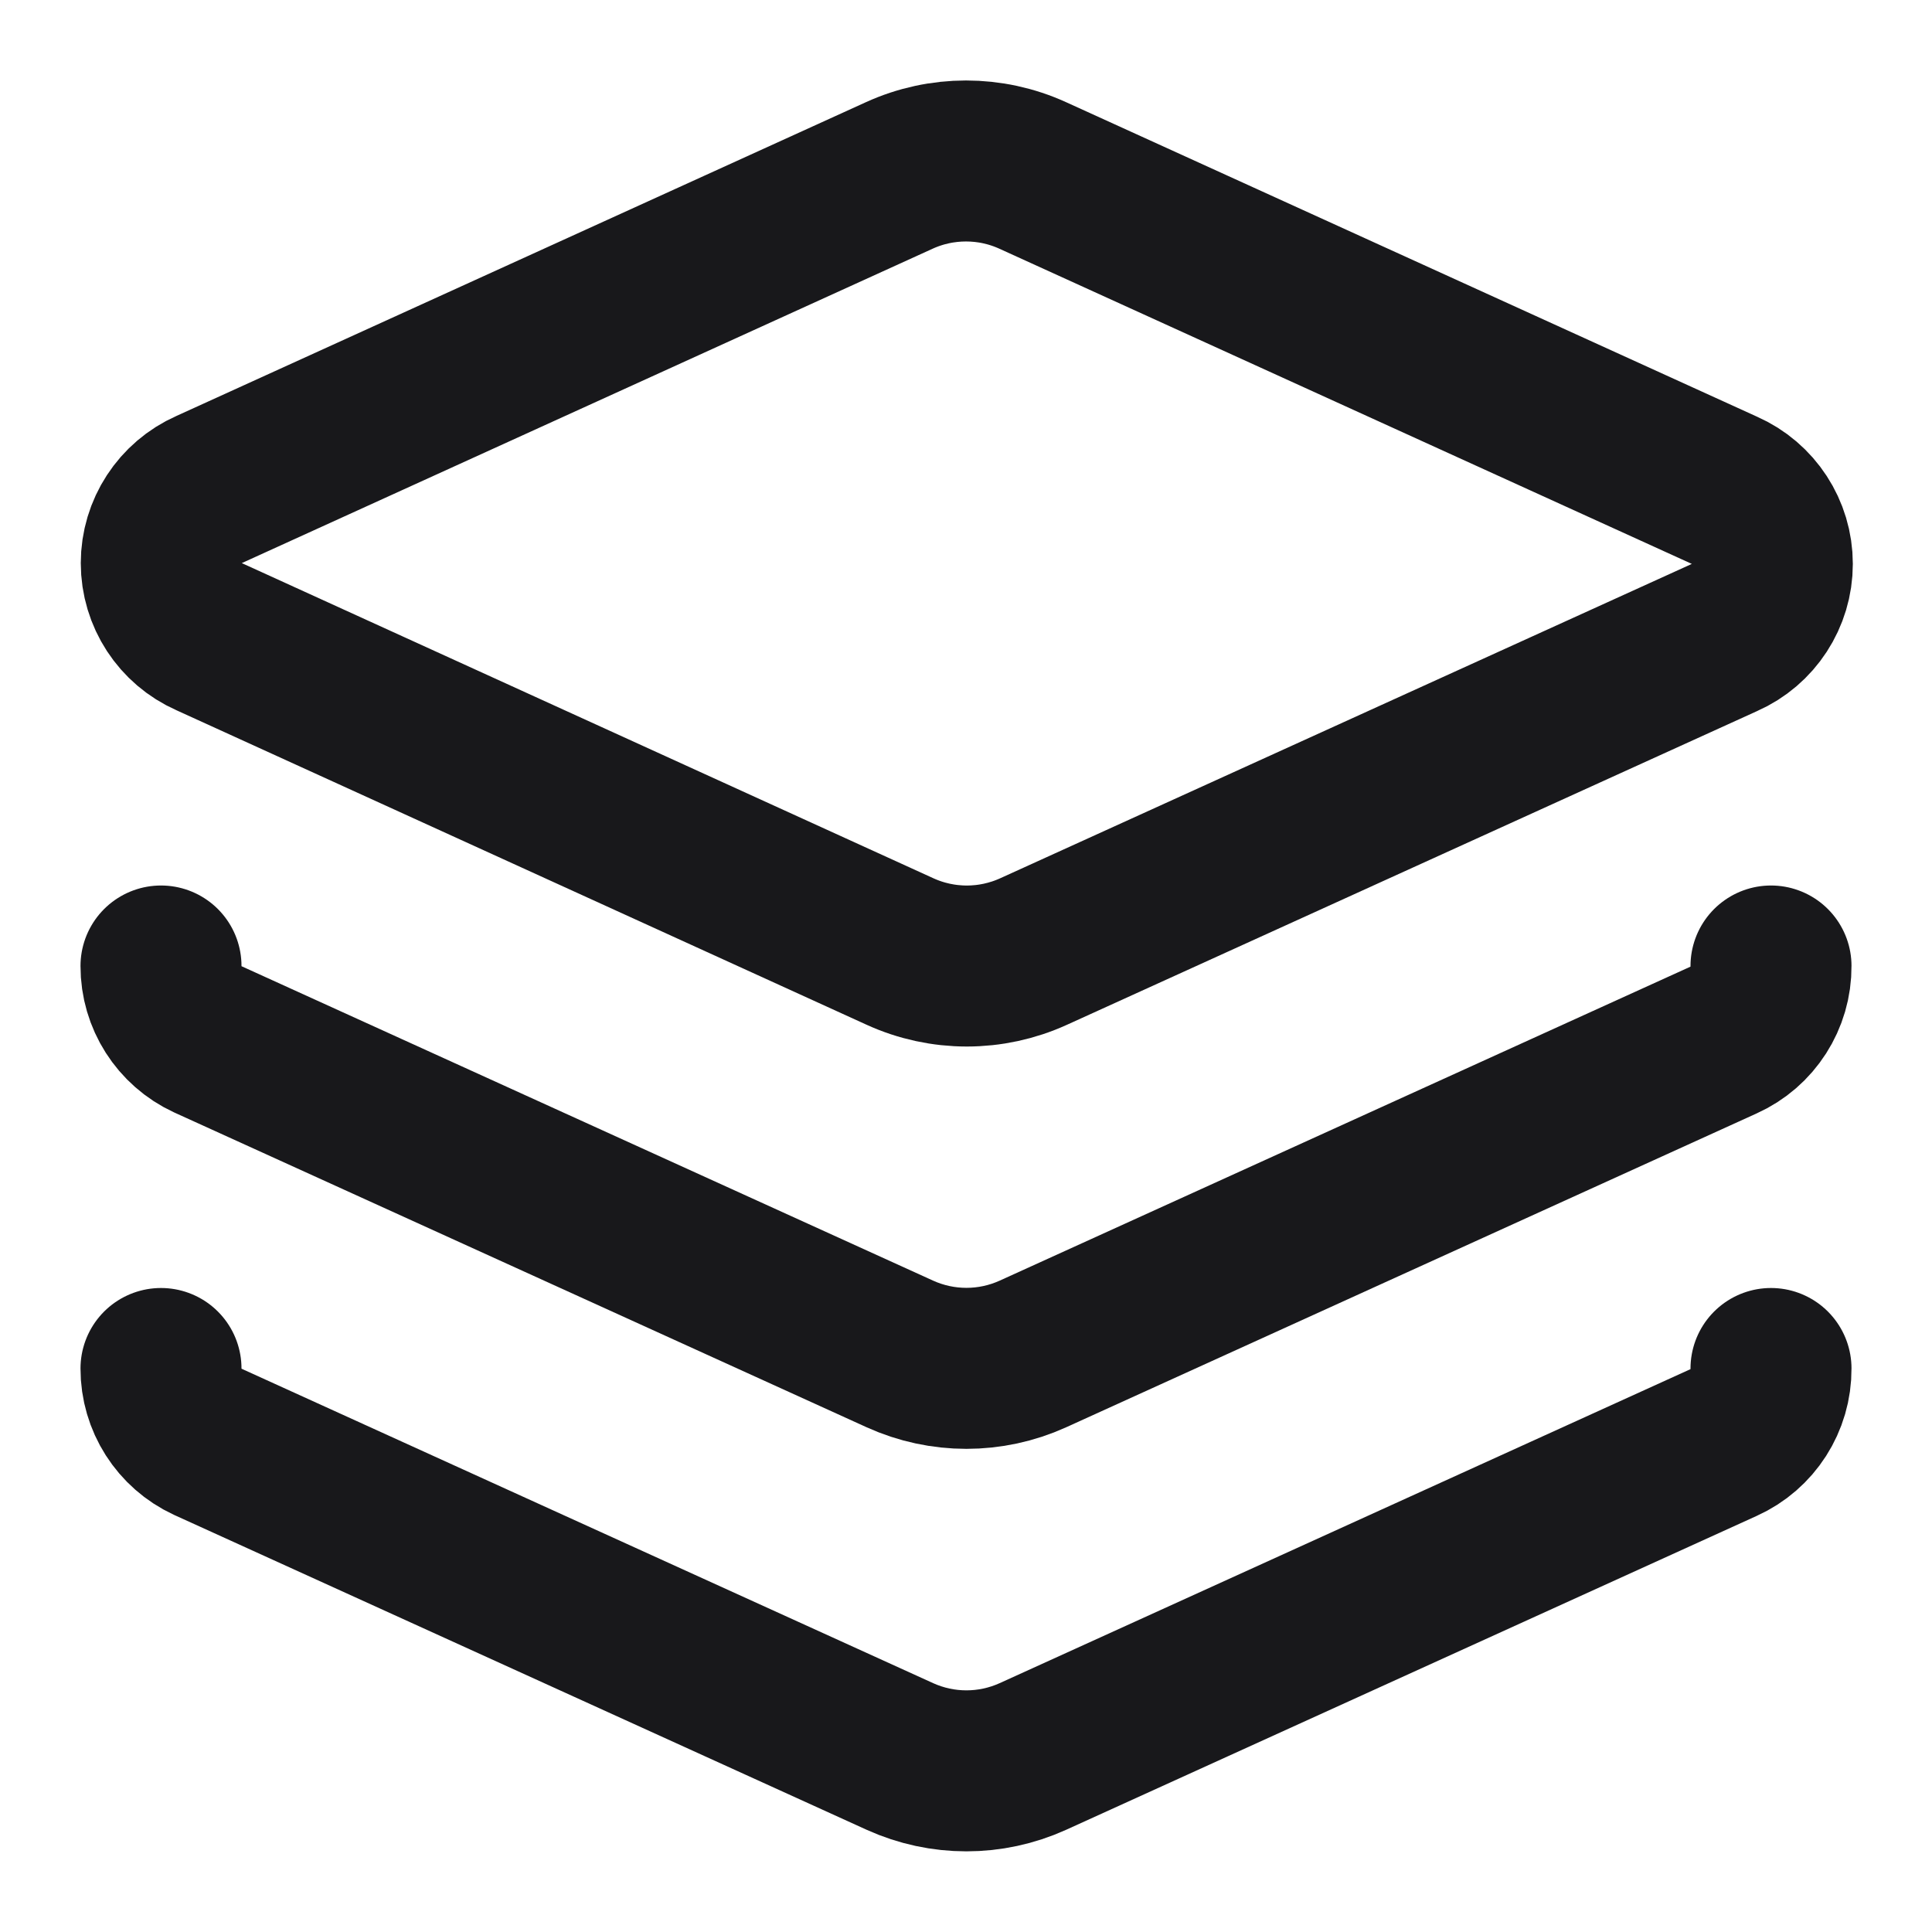
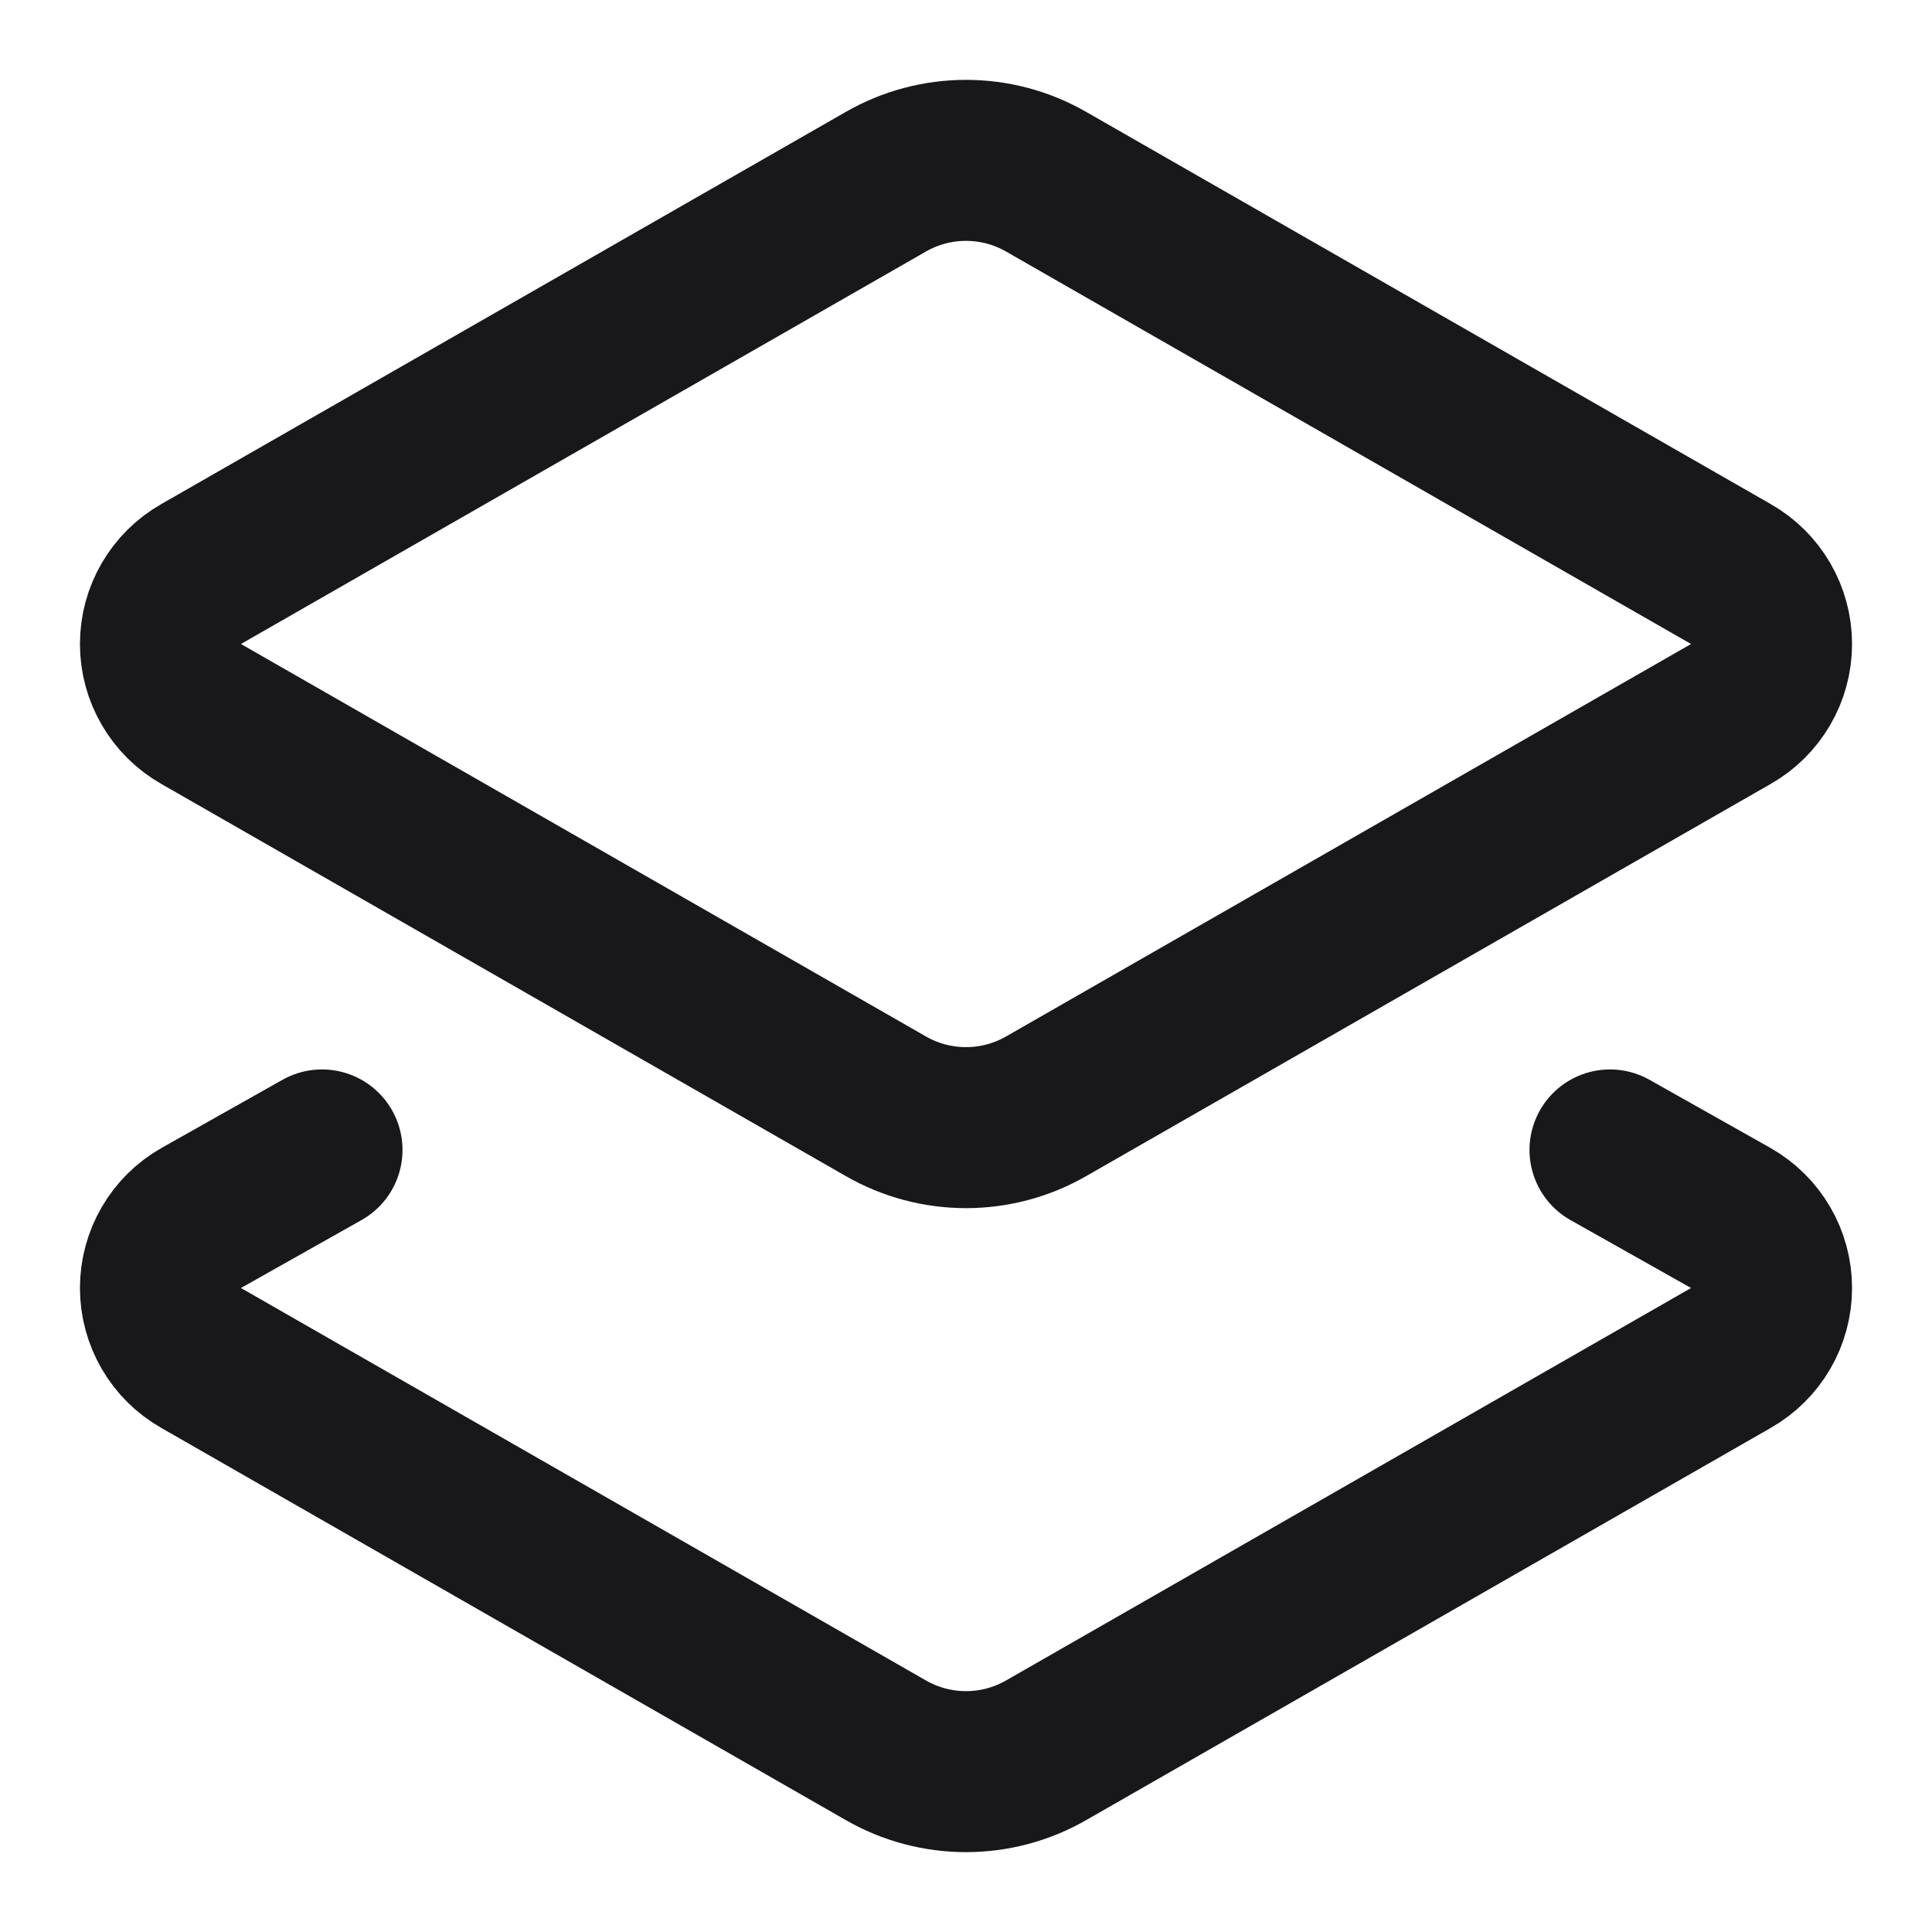
<svg xmlns="http://www.w3.org/2000/svg" viewBox="0 0 24 24" fill="none">
  <g color="#18181b" stroke="currentColor" stroke-width="2" stroke-linecap="round" stroke-linejoin="round">
-     <path d="M12.83 2.18a2 2 0 0 0-1.66 0L2.6 6.08a1 1 0 0 0 0 1.83l8.58 3.91a2 2 0 0 0 1.66 0l8.58-3.9a1 1 0 0 0 0-1.83Z" />
-     <path d="M2 12a1 1 0 0 0 .58.91l8.6 3.91a2 2 0 0 0 1.65 0l8.58-3.9A1 1 0 0 0 22 12" />
-     <path d="M2 17a1 1 0 0 0 .58.91l8.6 3.91a2 2 0 0 0 1.65 0l8.58-3.9A1 1 0 0 0 22 17" />
+     <path d="M13 13.74a2 2 0 0 1-2 0L2.5 8.87a1 1 0 0 1 0-1.74L11 2.26a2 2 0 0 1 2 0l8.5 4.87a1 1 0 0 1 0 1.74z" />
+     <path d="m20 14.285 1.5.845a1 1 0 0 1 0 1.74L13 21.74a2 2 0 0 1-2 0l-8.5-4.87a1 1 0 0 1 0-1.74l1.5-.845" />
  </g>
</svg>
